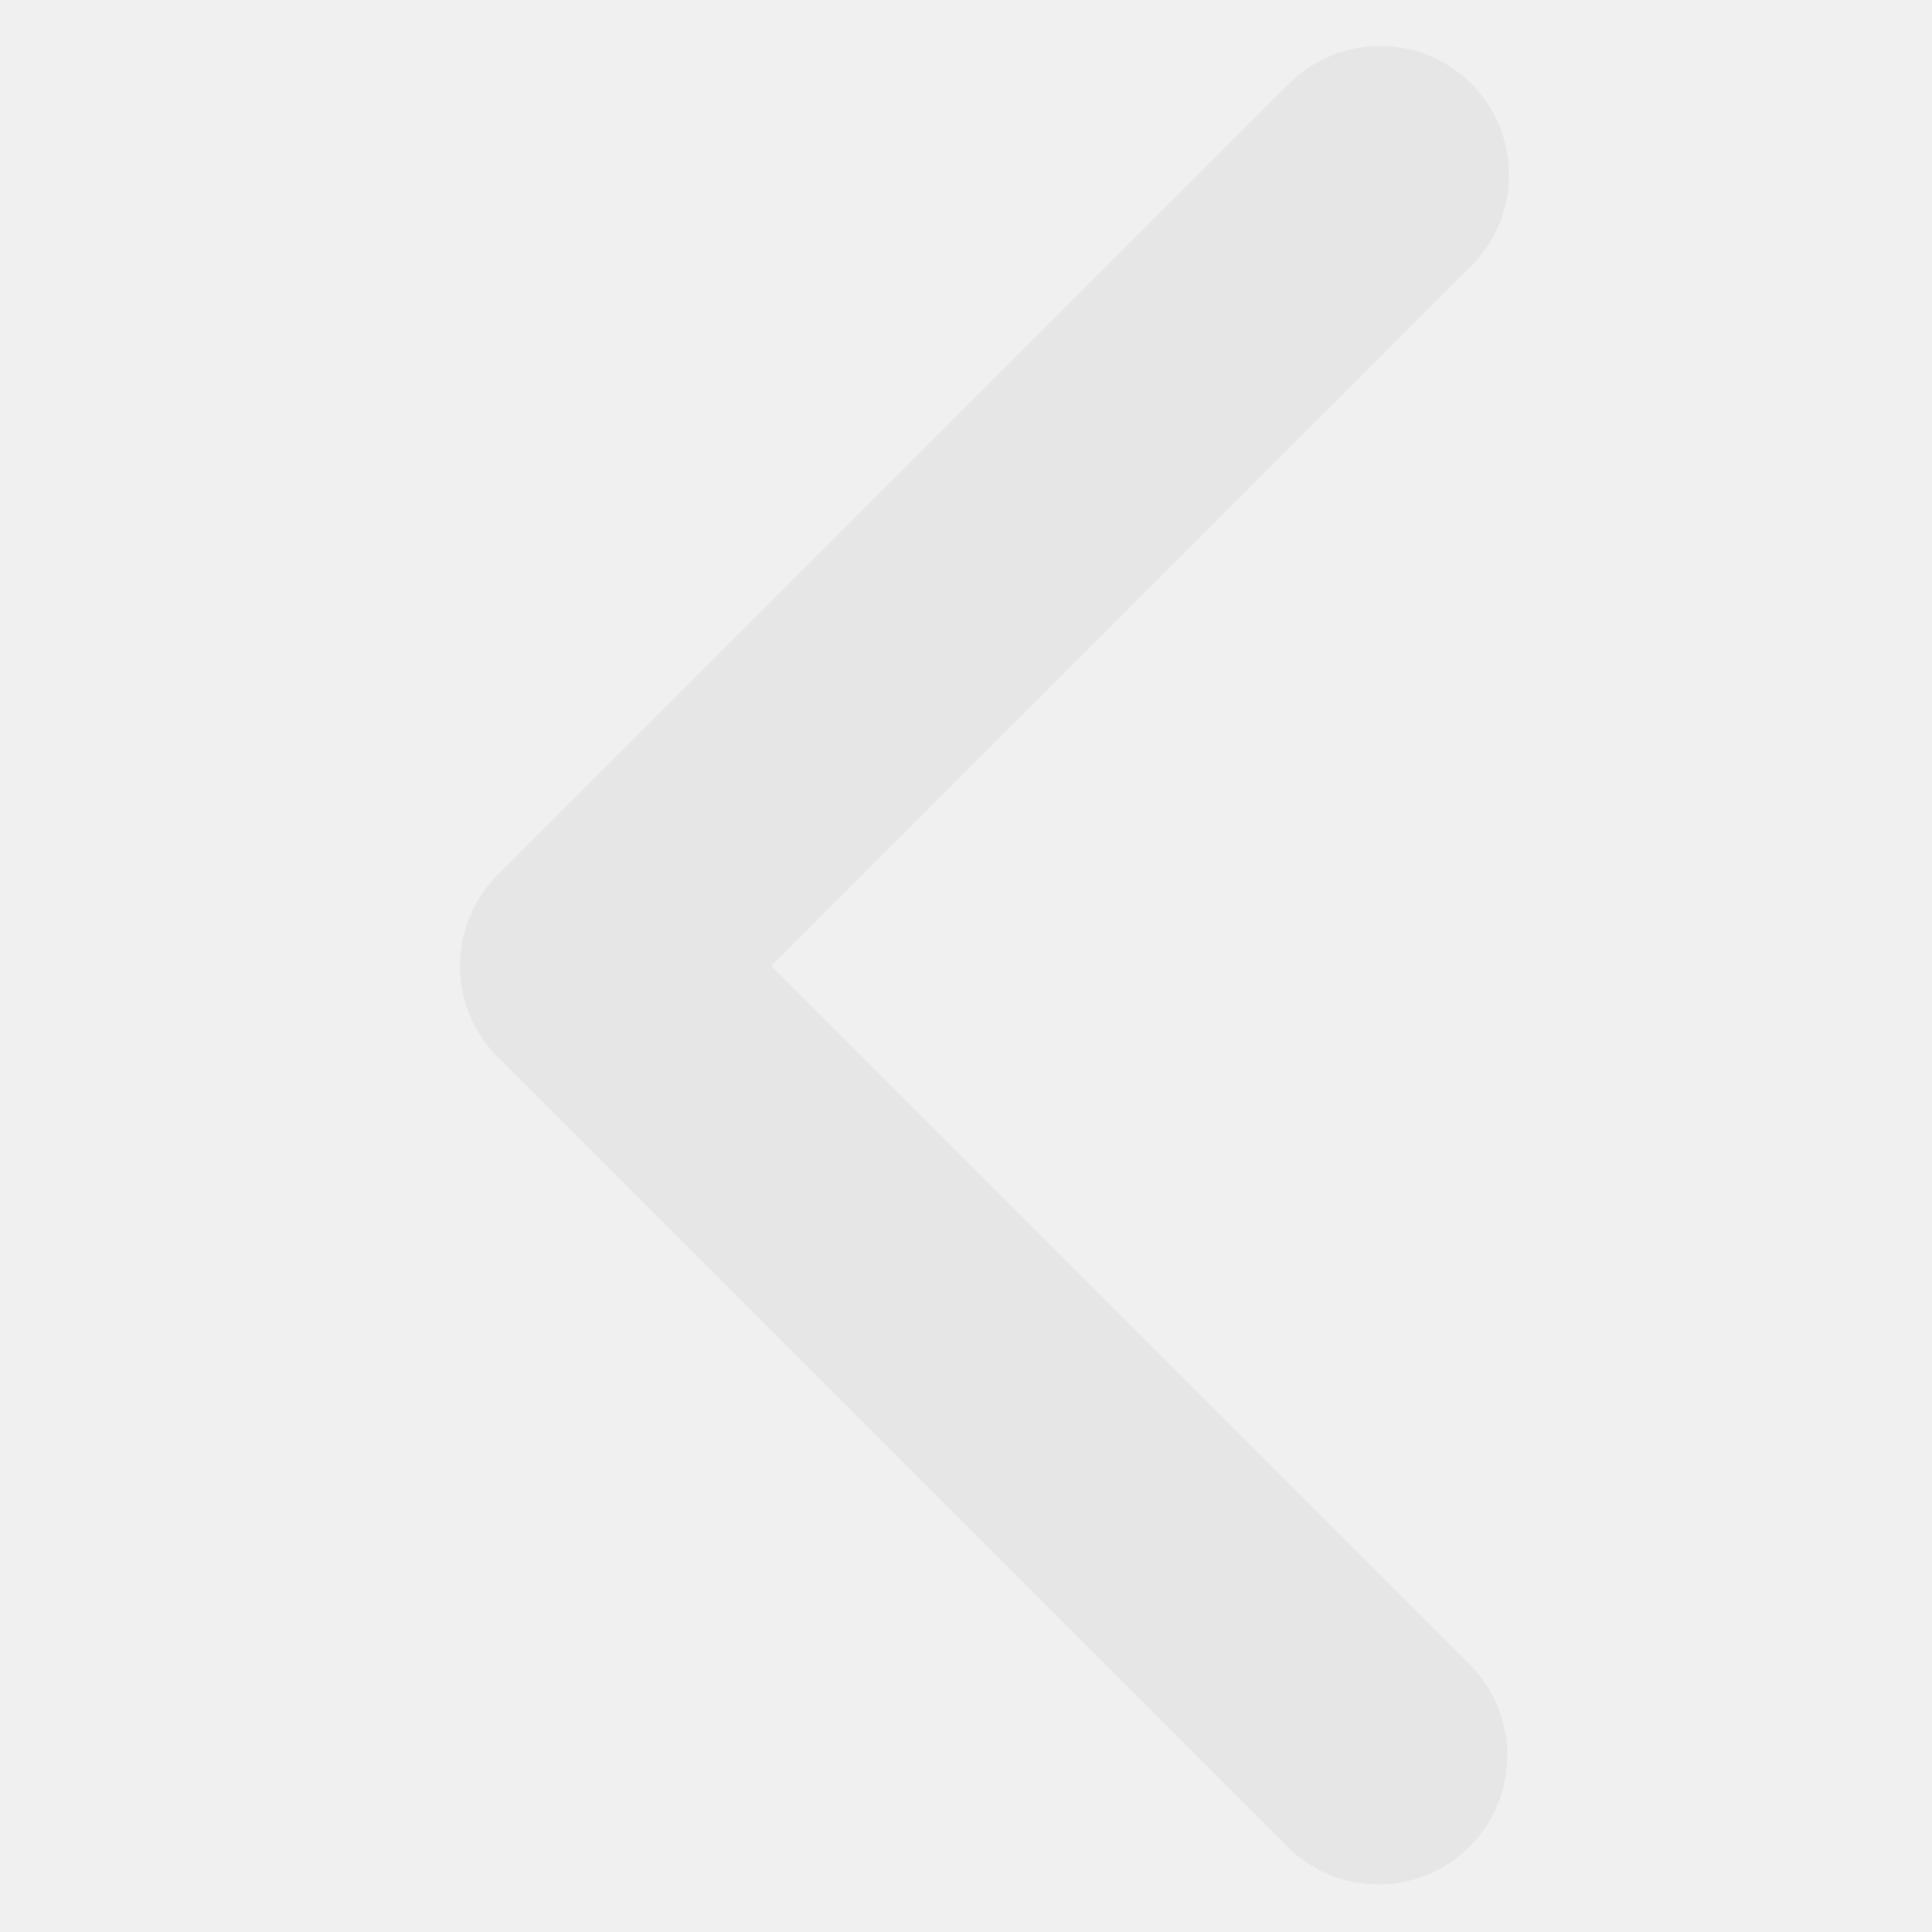
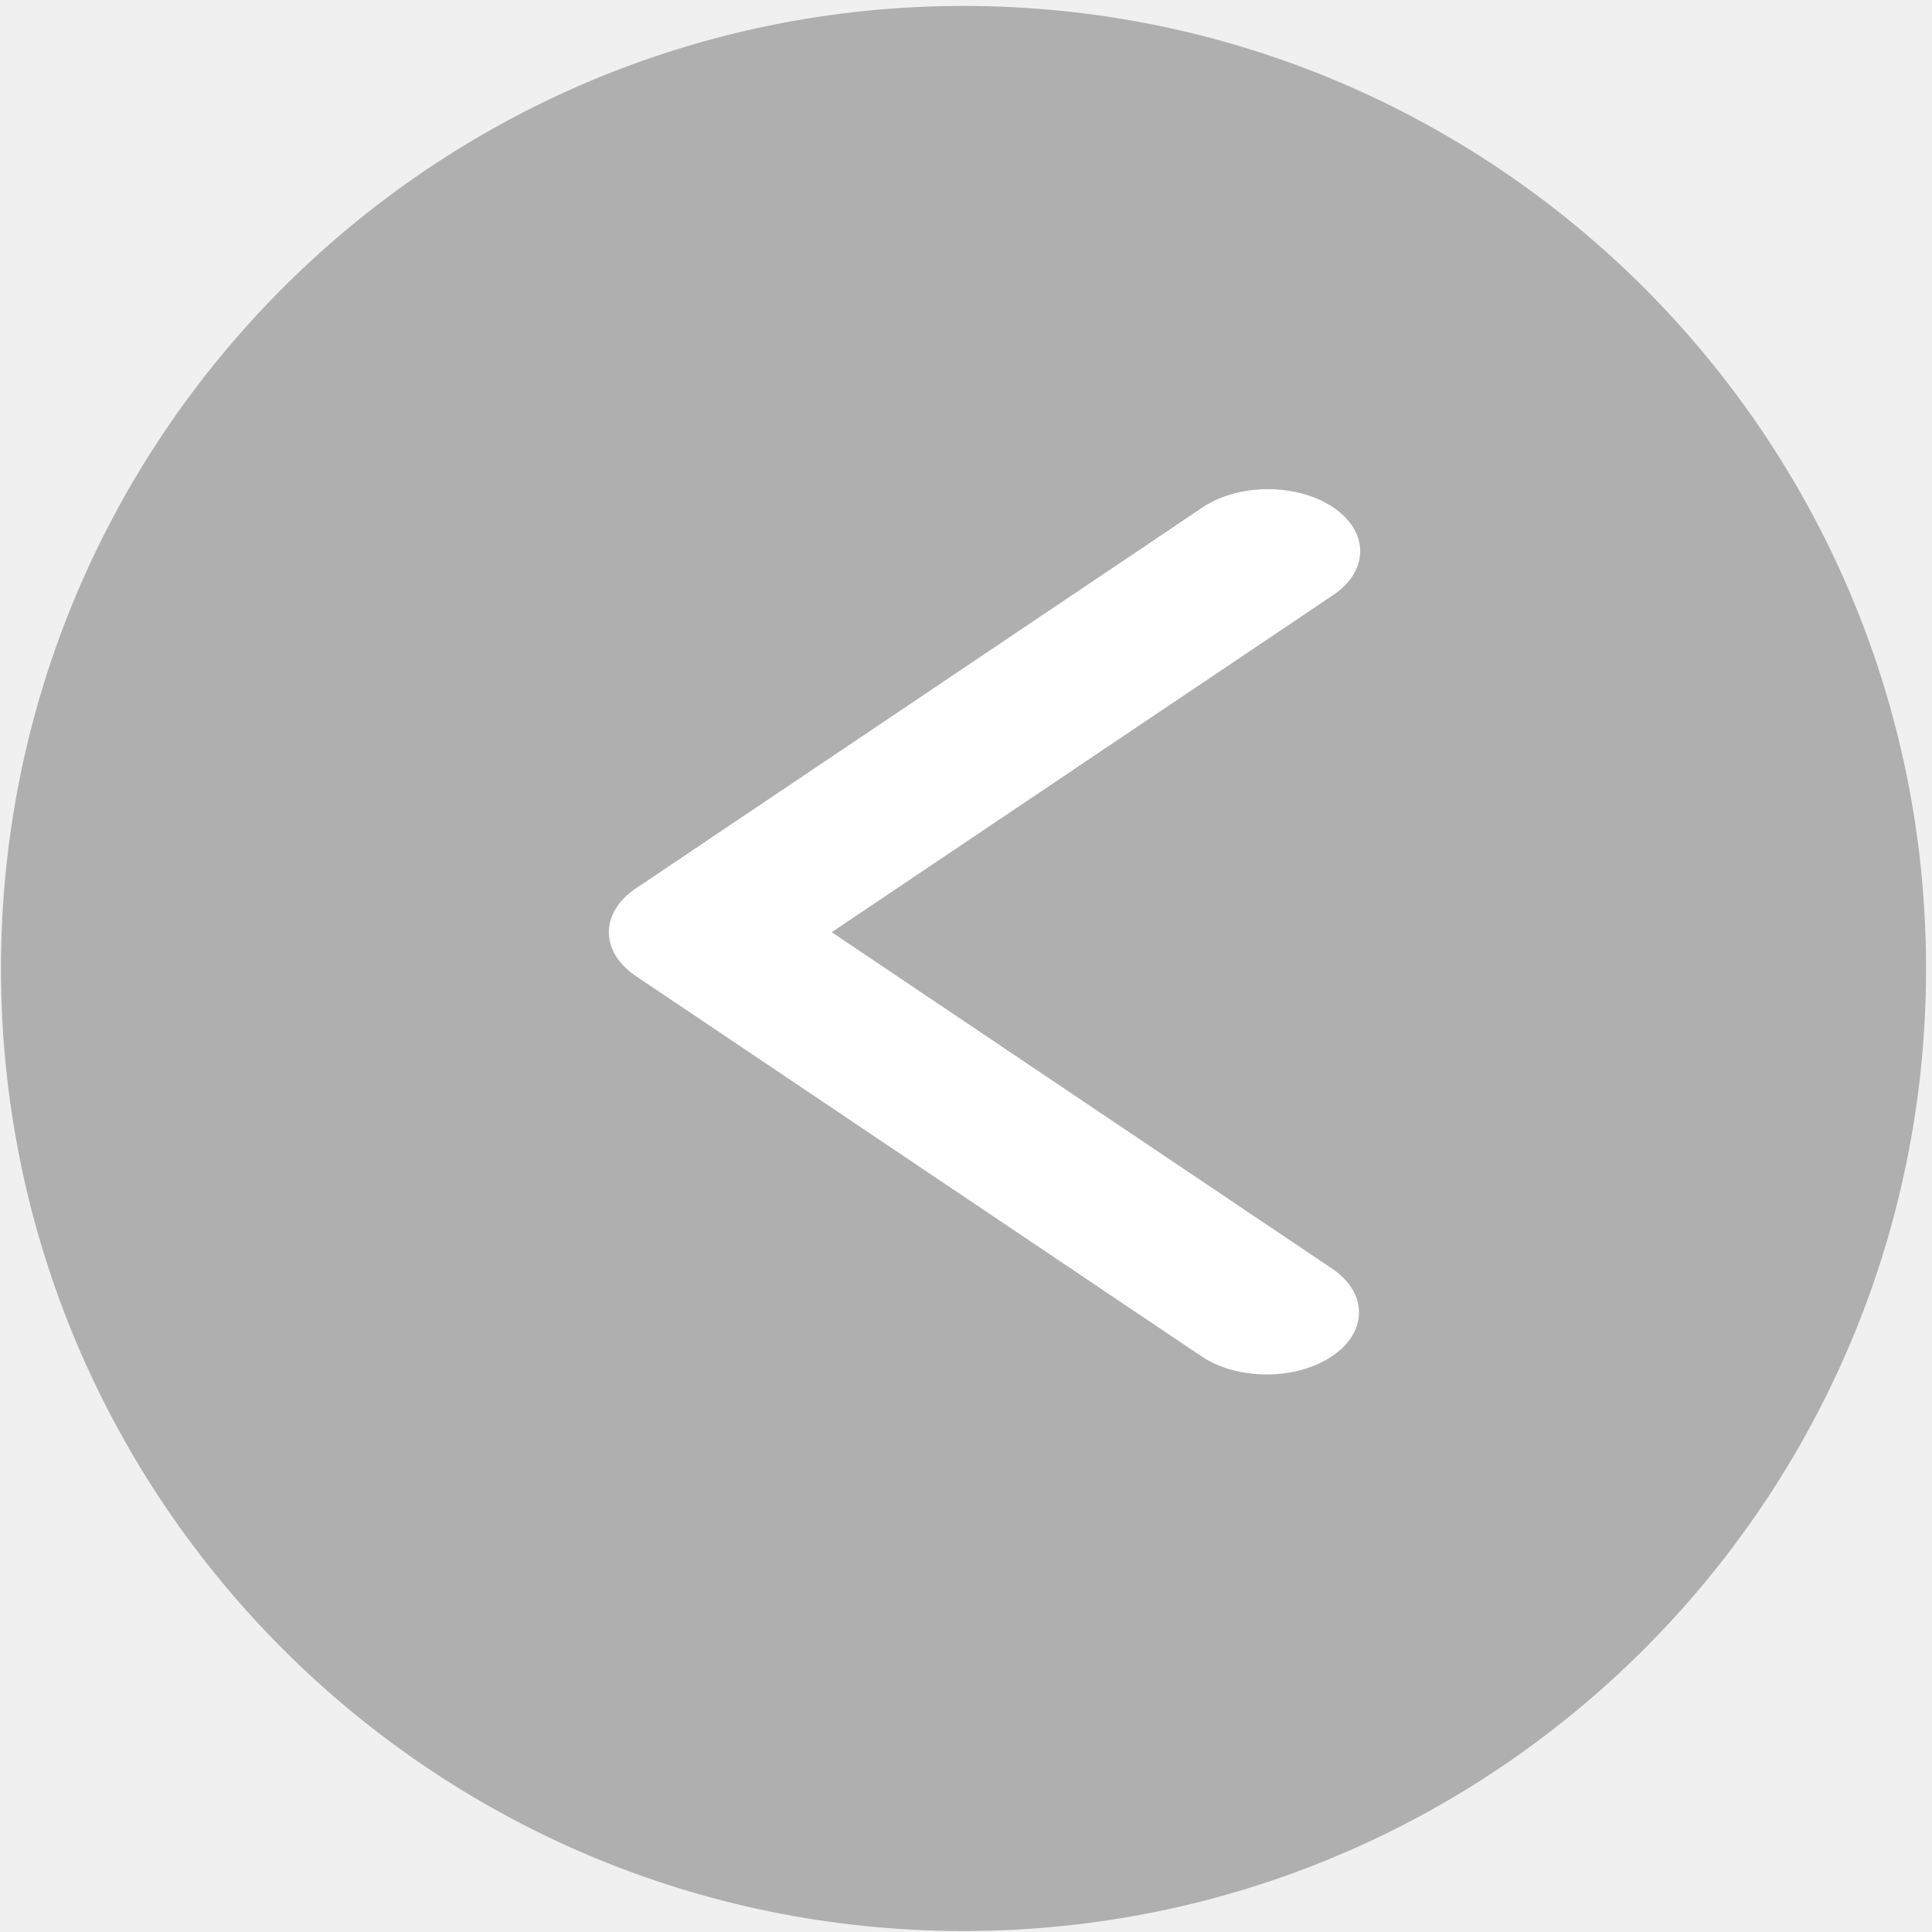
<svg xmlns="http://www.w3.org/2000/svg" viewBox="0 0 21 21" version="1.1" id="svg6">
  <defs id="defs10" />
-   <g transform="rotate(180,56.77,10.25)" id="angle-left" style="fill:#e6e6e6">
-     <path d="m 108.129,10.99 -8.6,8.6 A 1.4,1.4 0 1 1 97.548,17.61 L 105.158,10 97.549,2.391 A 1.401,1.401 0 0 1 99.53,0.41 l 8.6,8.6 a 1.4,1.4 0 0 1 0,1.98 z" class="cls-2" data-name="Path 1" id="Path_1" style="fill:#e6e6e6" />
+   <circle style="fill:#afafaf;fill-opacity:1;stroke:#afafaf;stroke-width:0.831;stroke-linejoin:round;stroke-miterlimit:4;stroke-dasharray:none;stroke-opacity:1;fill-rule:nonzero" id="path816" cx="10.473" cy="10.527" r="10.047" />
+   <g transform="matrix(-0.7162513,0,0,-0.4815391,84.36004,14.9481)" id="angle-left" style="fill:#ffffff;fill-opacity:1">
+     <path d="m 108.129,10.99 -8.6,8.6 A 1.4,1.4 0 1 1 97.548,17.61 L 105.158,10 97.549,2.391 A 1.401,1.401 0 0 1 99.53,0.41 l 8.6,8.6 a 1.4,1.4 0 0 1 0,1.98 z" class="cls-2" data-name="Path 1" id="Path_1" style="fill:#ffffff;fill-opacity:1" />
  </g>
</svg>
